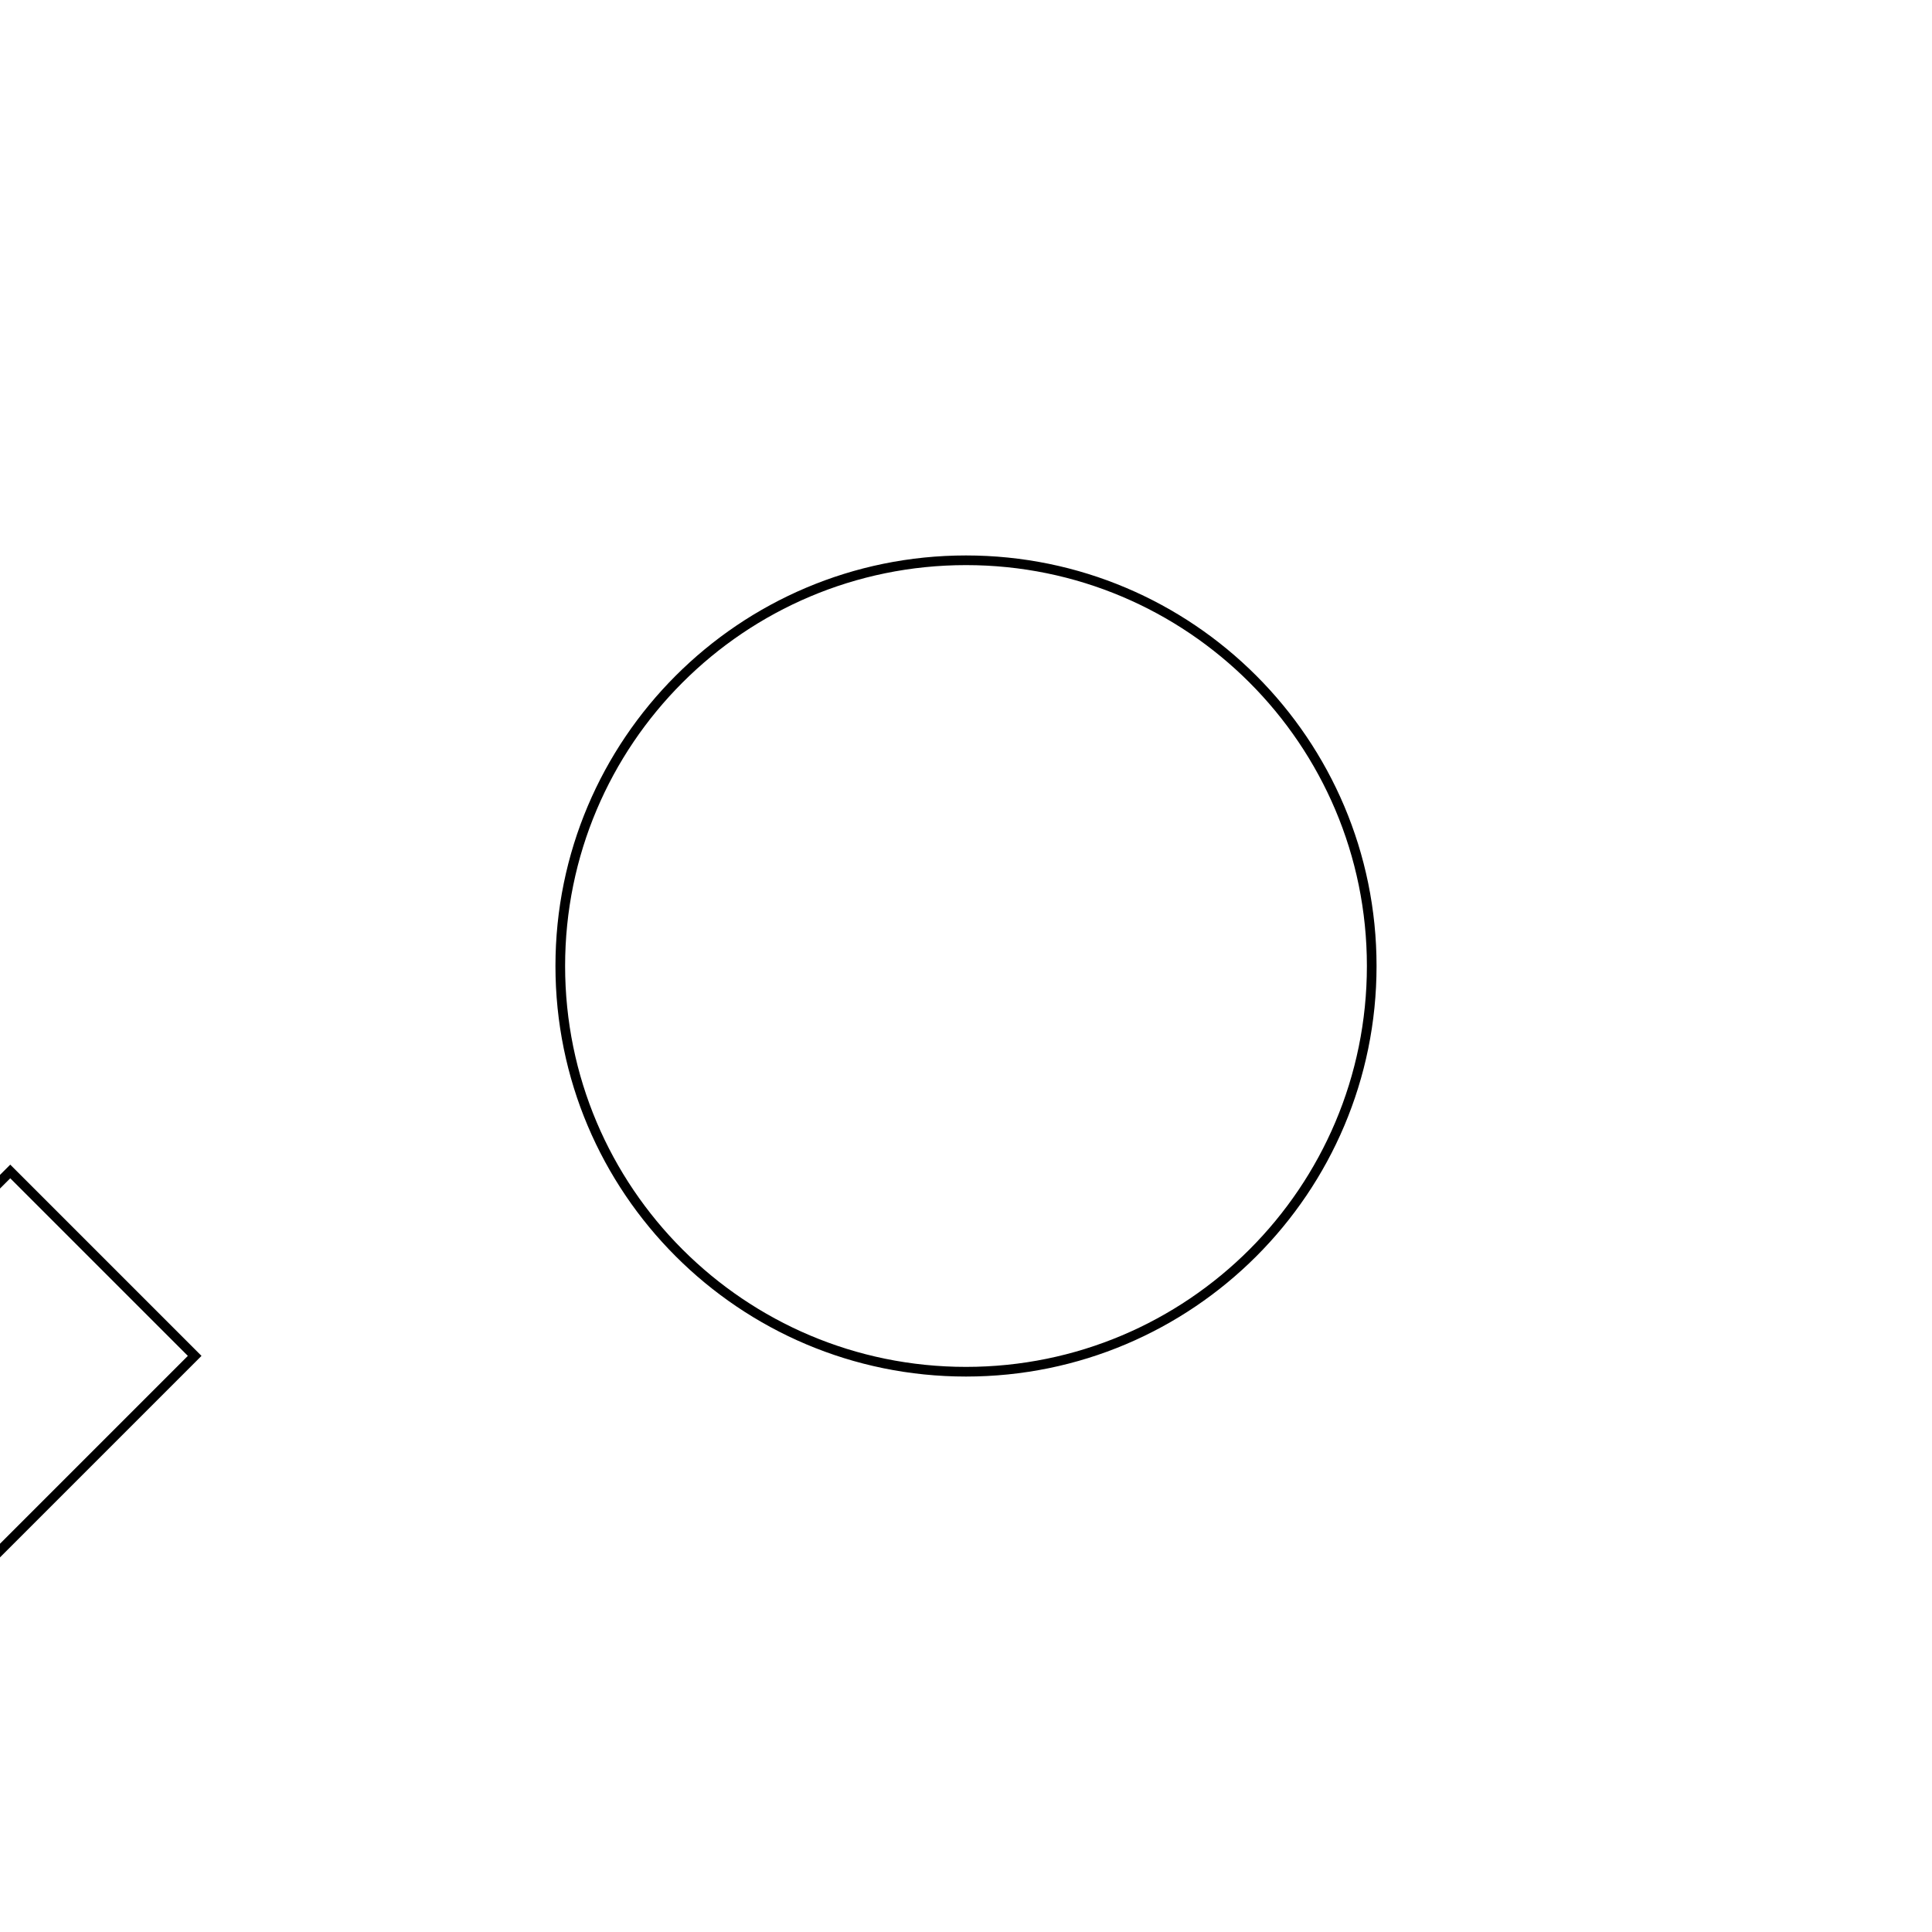
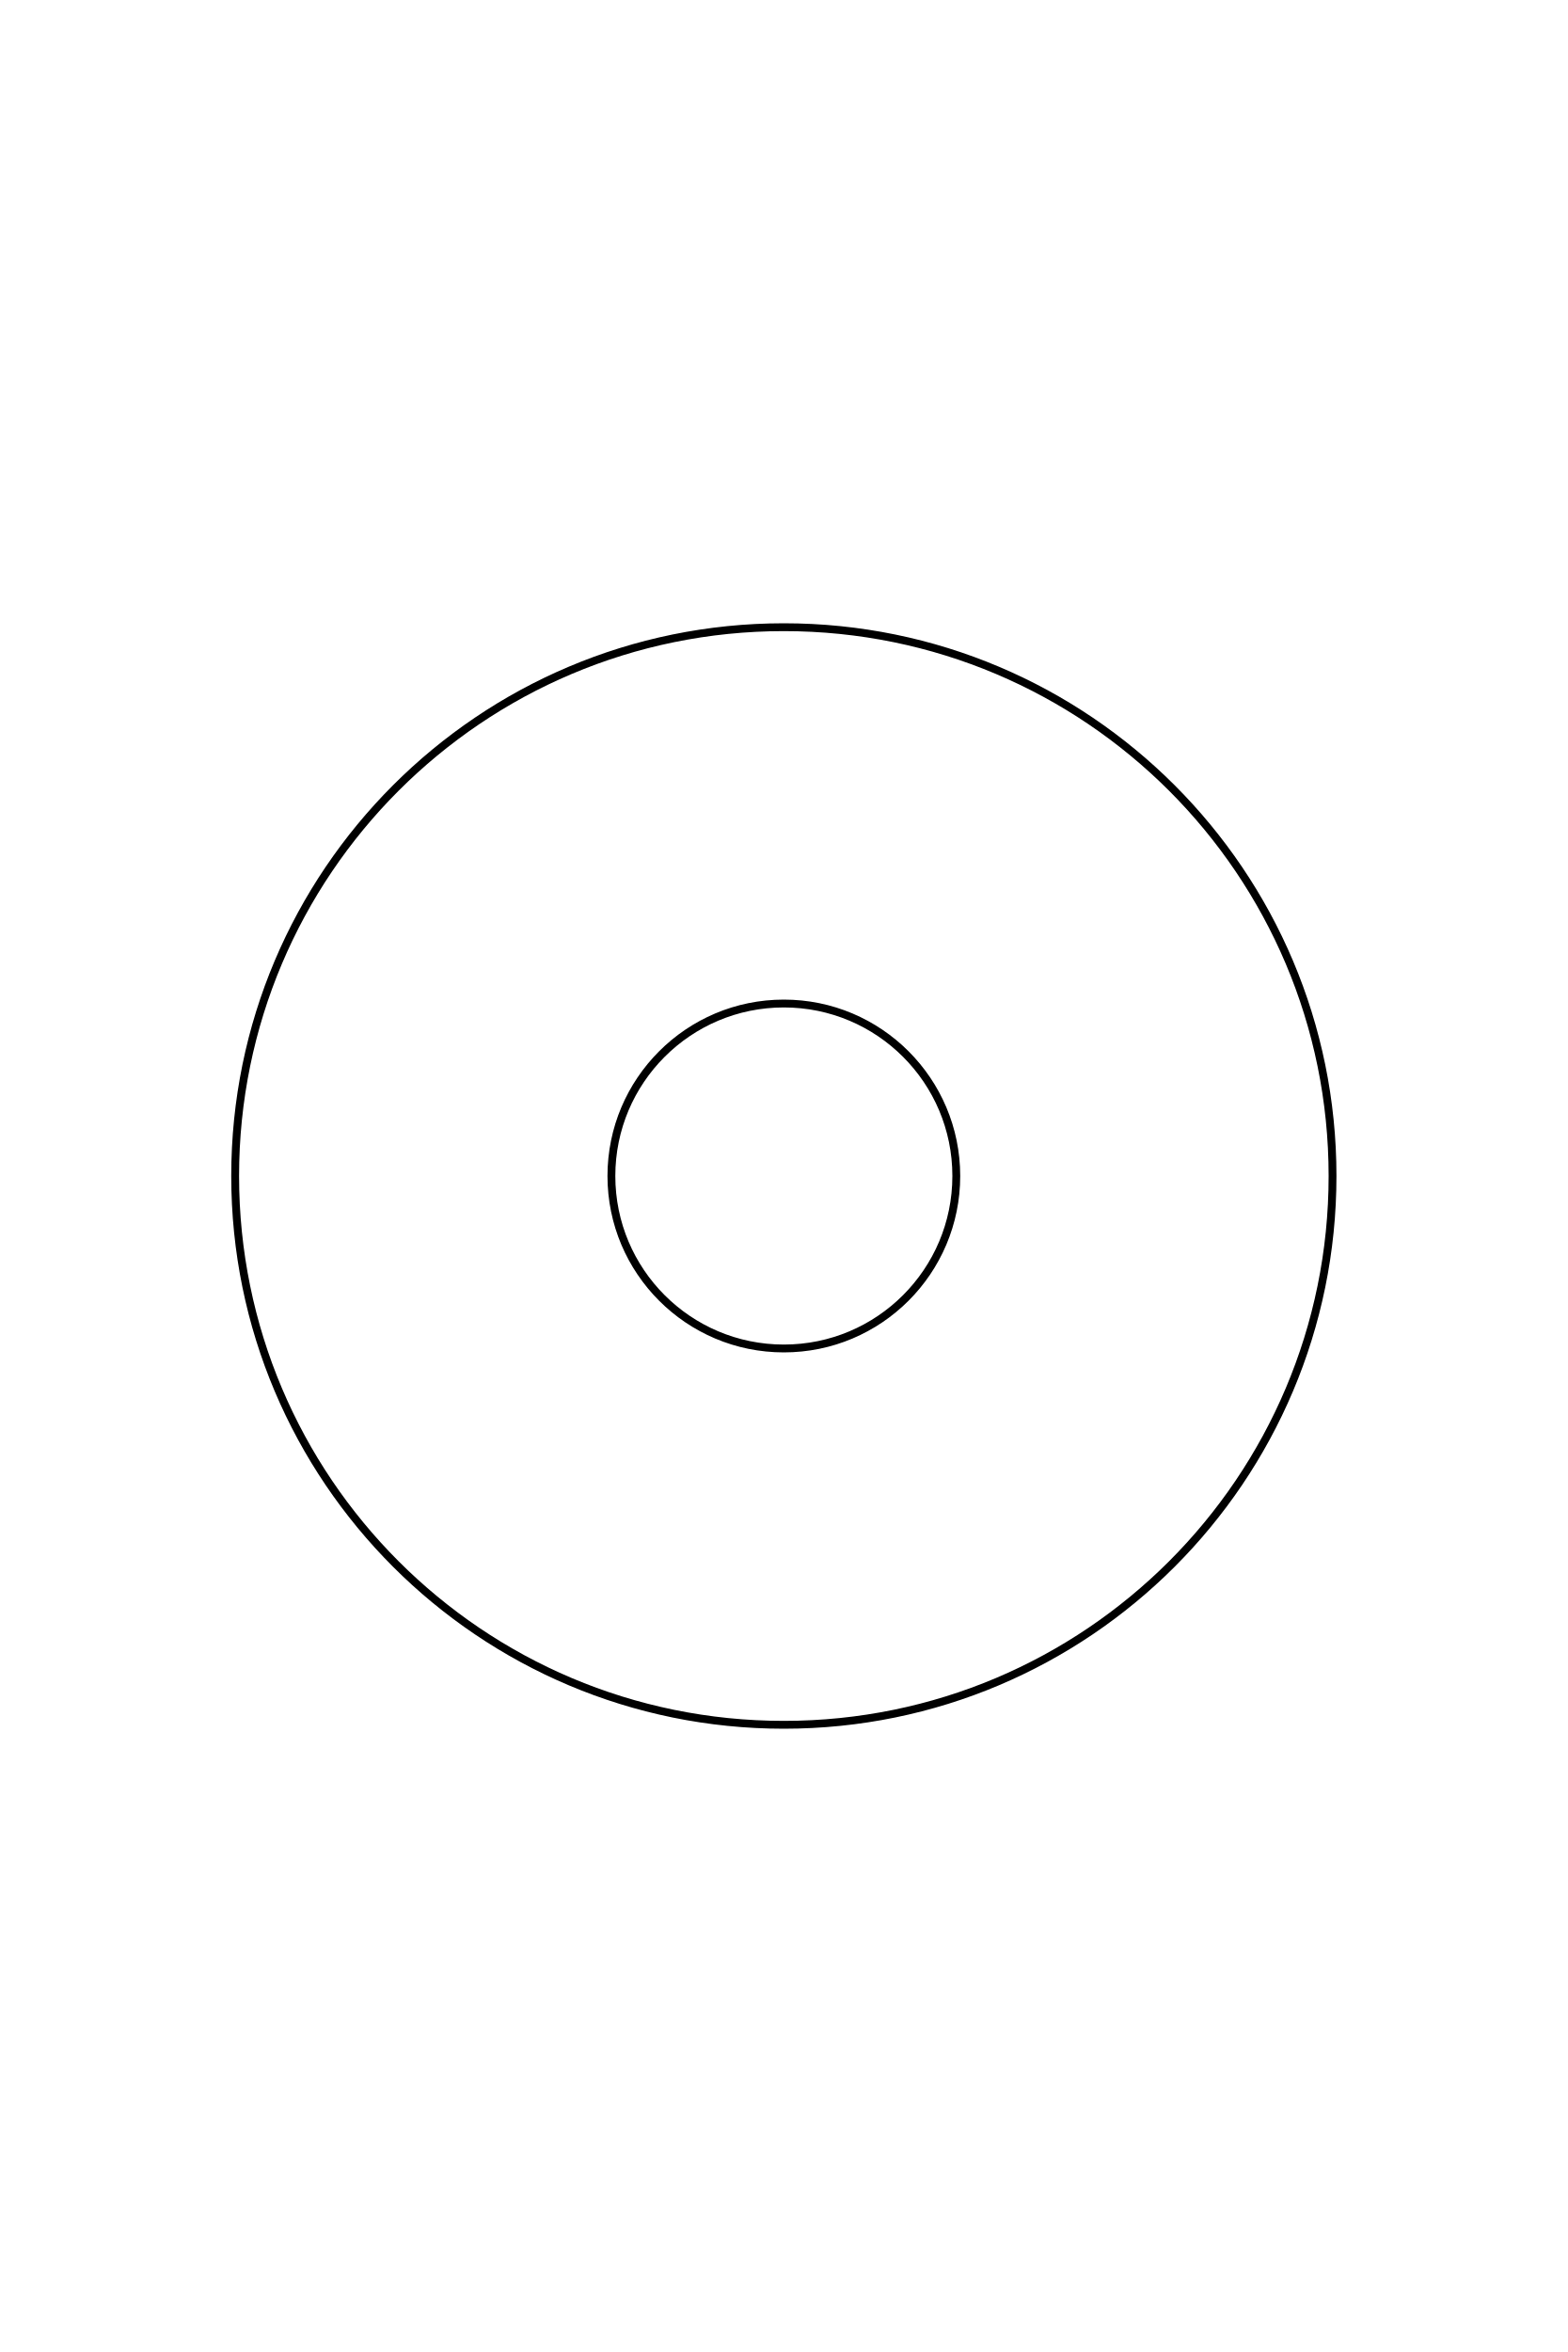
- <svg xmlns="http://www.w3.org/2000/svg" version="1.1" x="0px" y="0px" width="200px" height="200px" viewBox="0 0 200 200" xml:space="preserve">
+ <svg xmlns="http://www.w3.org/2000/svg" version="1.1" x="0px" y="0px" width="200px" height="300px" viewBox="0 0 200 300" xml:space="preserve">
  <style type="text/css">
	.contour{
		fill:none;
		stroke:#000000;
		stroke-miterlimit:10;
	}
- 	
- 	#carre{
- 		transform: rotate(45deg);
- 		transform-origin: center center;
- 	}
</style>
-   <circle class="contour" cx="100" cy="100" r="42" />
-   <rect id="carre" x="86.5" y="85" class="contour" width="27" height="30" />
+   <circle class="contour" cx="100" cy="150" r="22" />
+   <circle class="contour" cx="100" cy="150" r="70" />
</svg>
